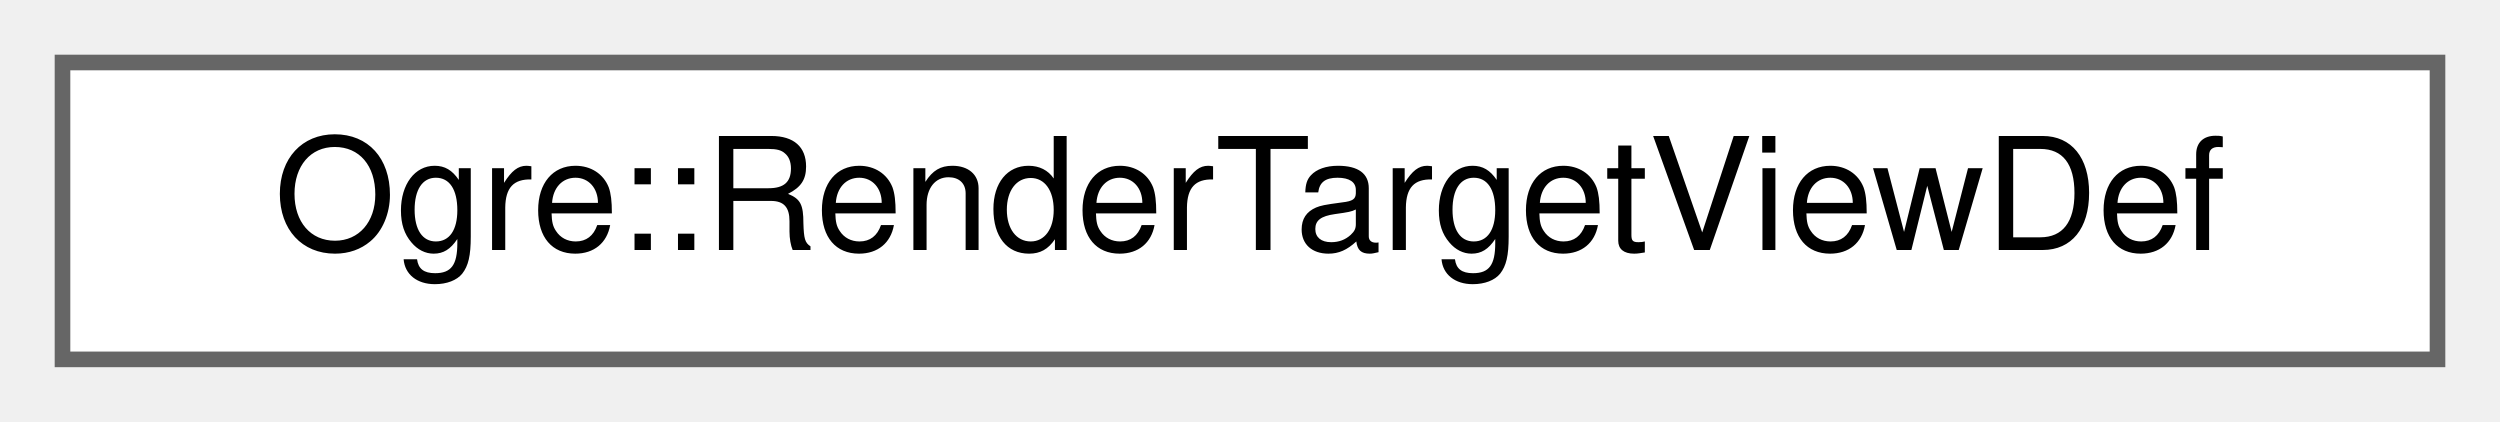
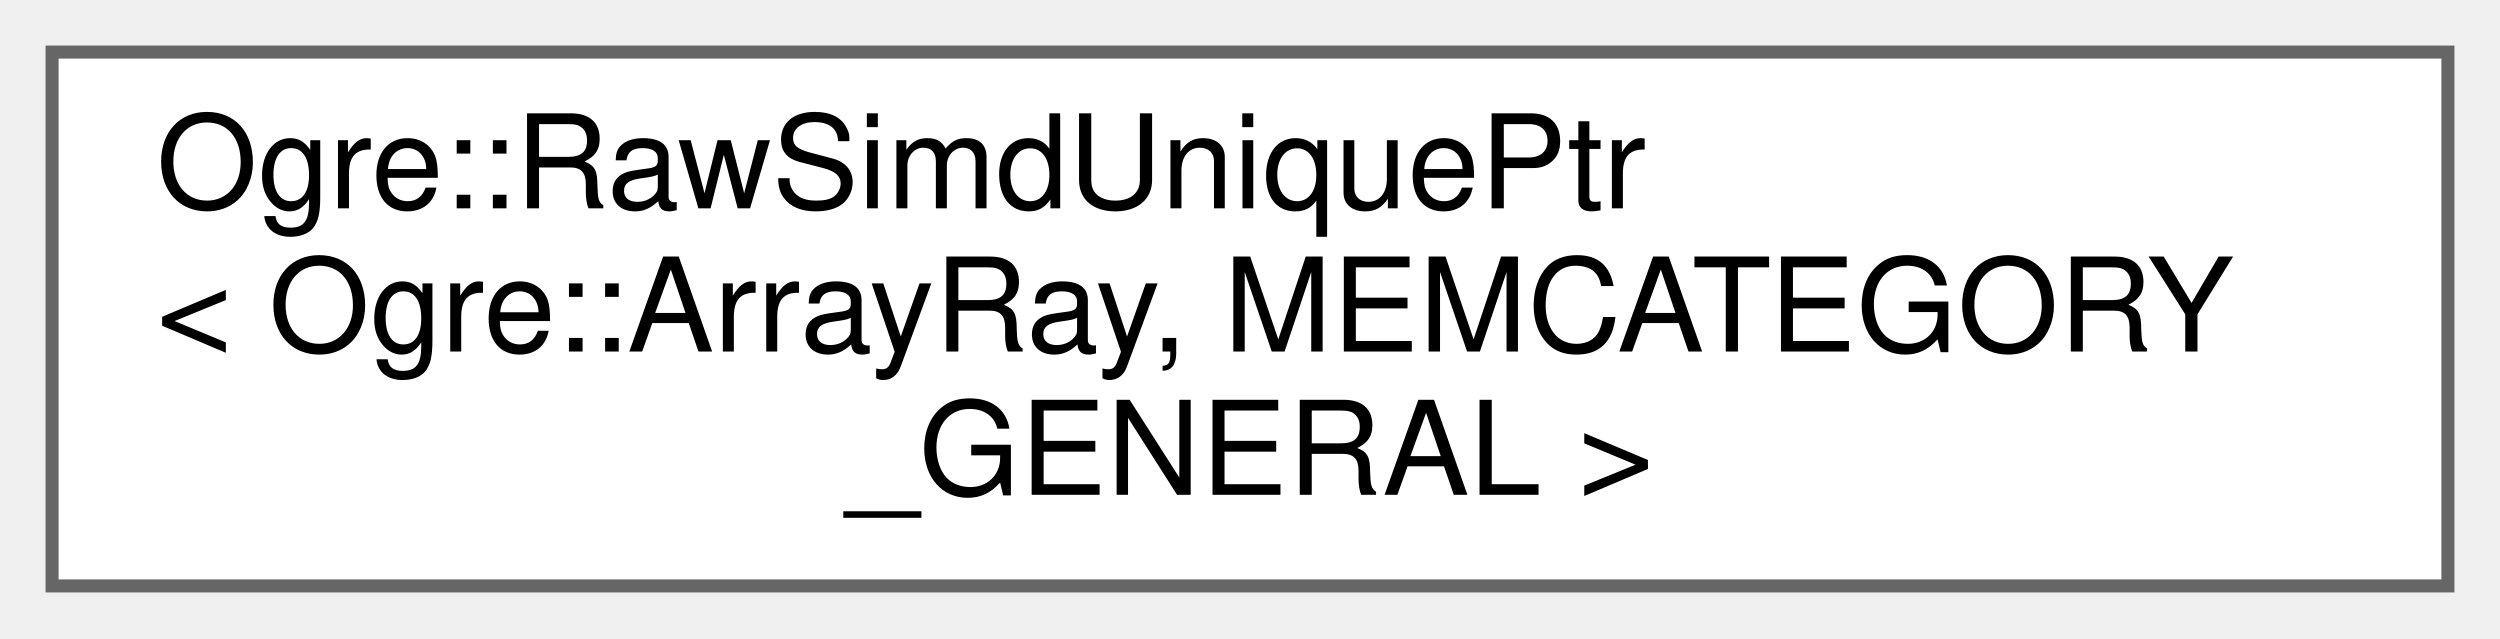
- <svg xmlns="http://www.w3.org/2000/svg" xmlns:xlink="http://www.w3.org/1999/xlink" width="160pt" height="27pt" viewBox="0.00 0.00 160.00 27.00">
-   <g id="graph0" class="graph" transform="scale(1 1) rotate(0) translate(4 23)">
+ <svg xmlns="http://www.w3.org/2000/svg" xmlns:xlink="http://www.w3.org/1999/xlink" width="192pt" height="49pt" viewBox="0.00 0.00 192.00 49.00">
+   <g id="graph0" class="graph" transform="scale(1 1) rotate(0) translate(4 45)">
    <g id="Node000000" class="node">
      <g id="a_Node000000">
-         <a xlink:href="struct_ogre_1_1_render_target_view_def.html" target="_top" xlink:title=" ">
-           <polygon fill="white" stroke="#666666" points="152,-19 0,-19 0,0 152,0 152,-19" />
-           <text text-anchor="middle" x="76" y="-7" font-family="Helvetica,sans-Serif" font-size="10.00">Ogre::RenderTargetViewDef</text>
+         <a xlink:href="class_ogre_1_1_raw_simd_unique_ptr.html" target="_top" xlink:title=" ">
+           <polygon fill="white" stroke="#666666" points="184,-41 0,-41 0,0 184,0 184,-41" />
+           <text text-anchor="start" x="8" y="-29" font-family="Helvetica,sans-Serif" font-size="10.00">Ogre::RawSimdUniquePtr</text>
+           <text text-anchor="start" x="8" y="-18" font-family="Helvetica,sans-Serif" font-size="10.00">&lt; Ogre::ArrayRay, MEMCATEGORY</text>
+           <text text-anchor="middle" x="92" y="-7" font-family="Helvetica,sans-Serif" font-size="10.00">_GENERAL &gt;</text>
        </a>
      </g>
    </g>
  </g>
</svg>
